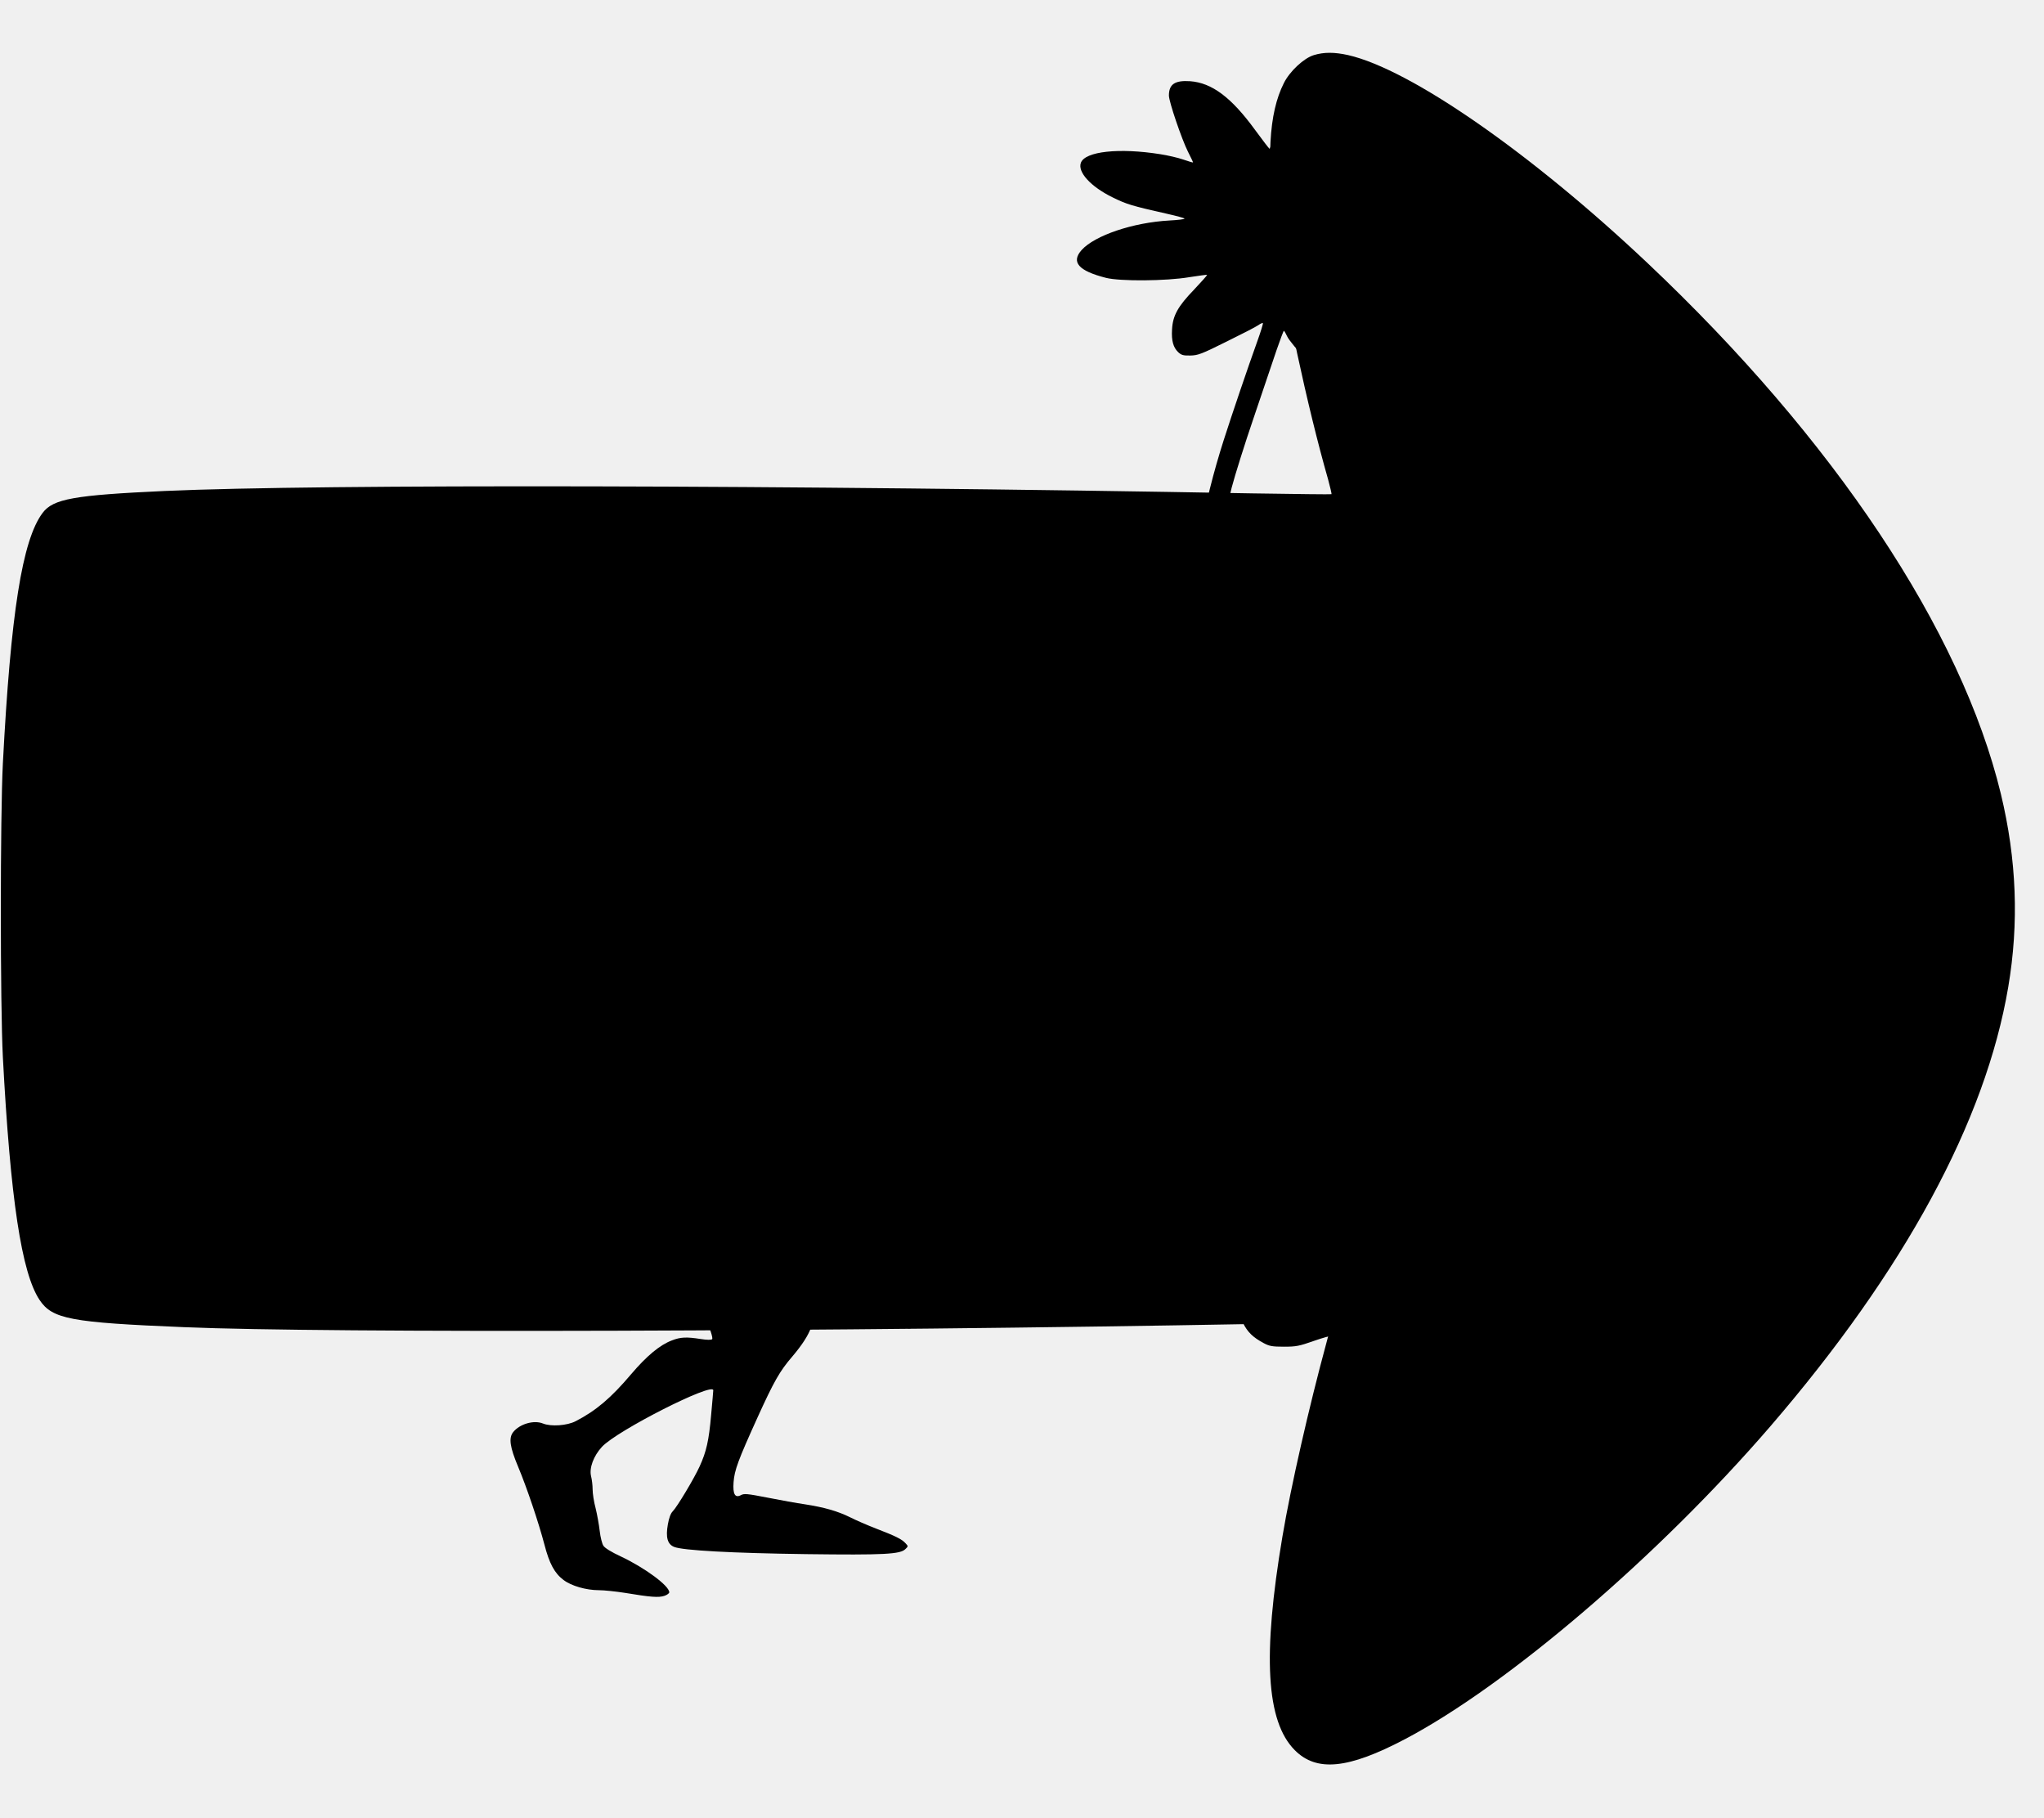
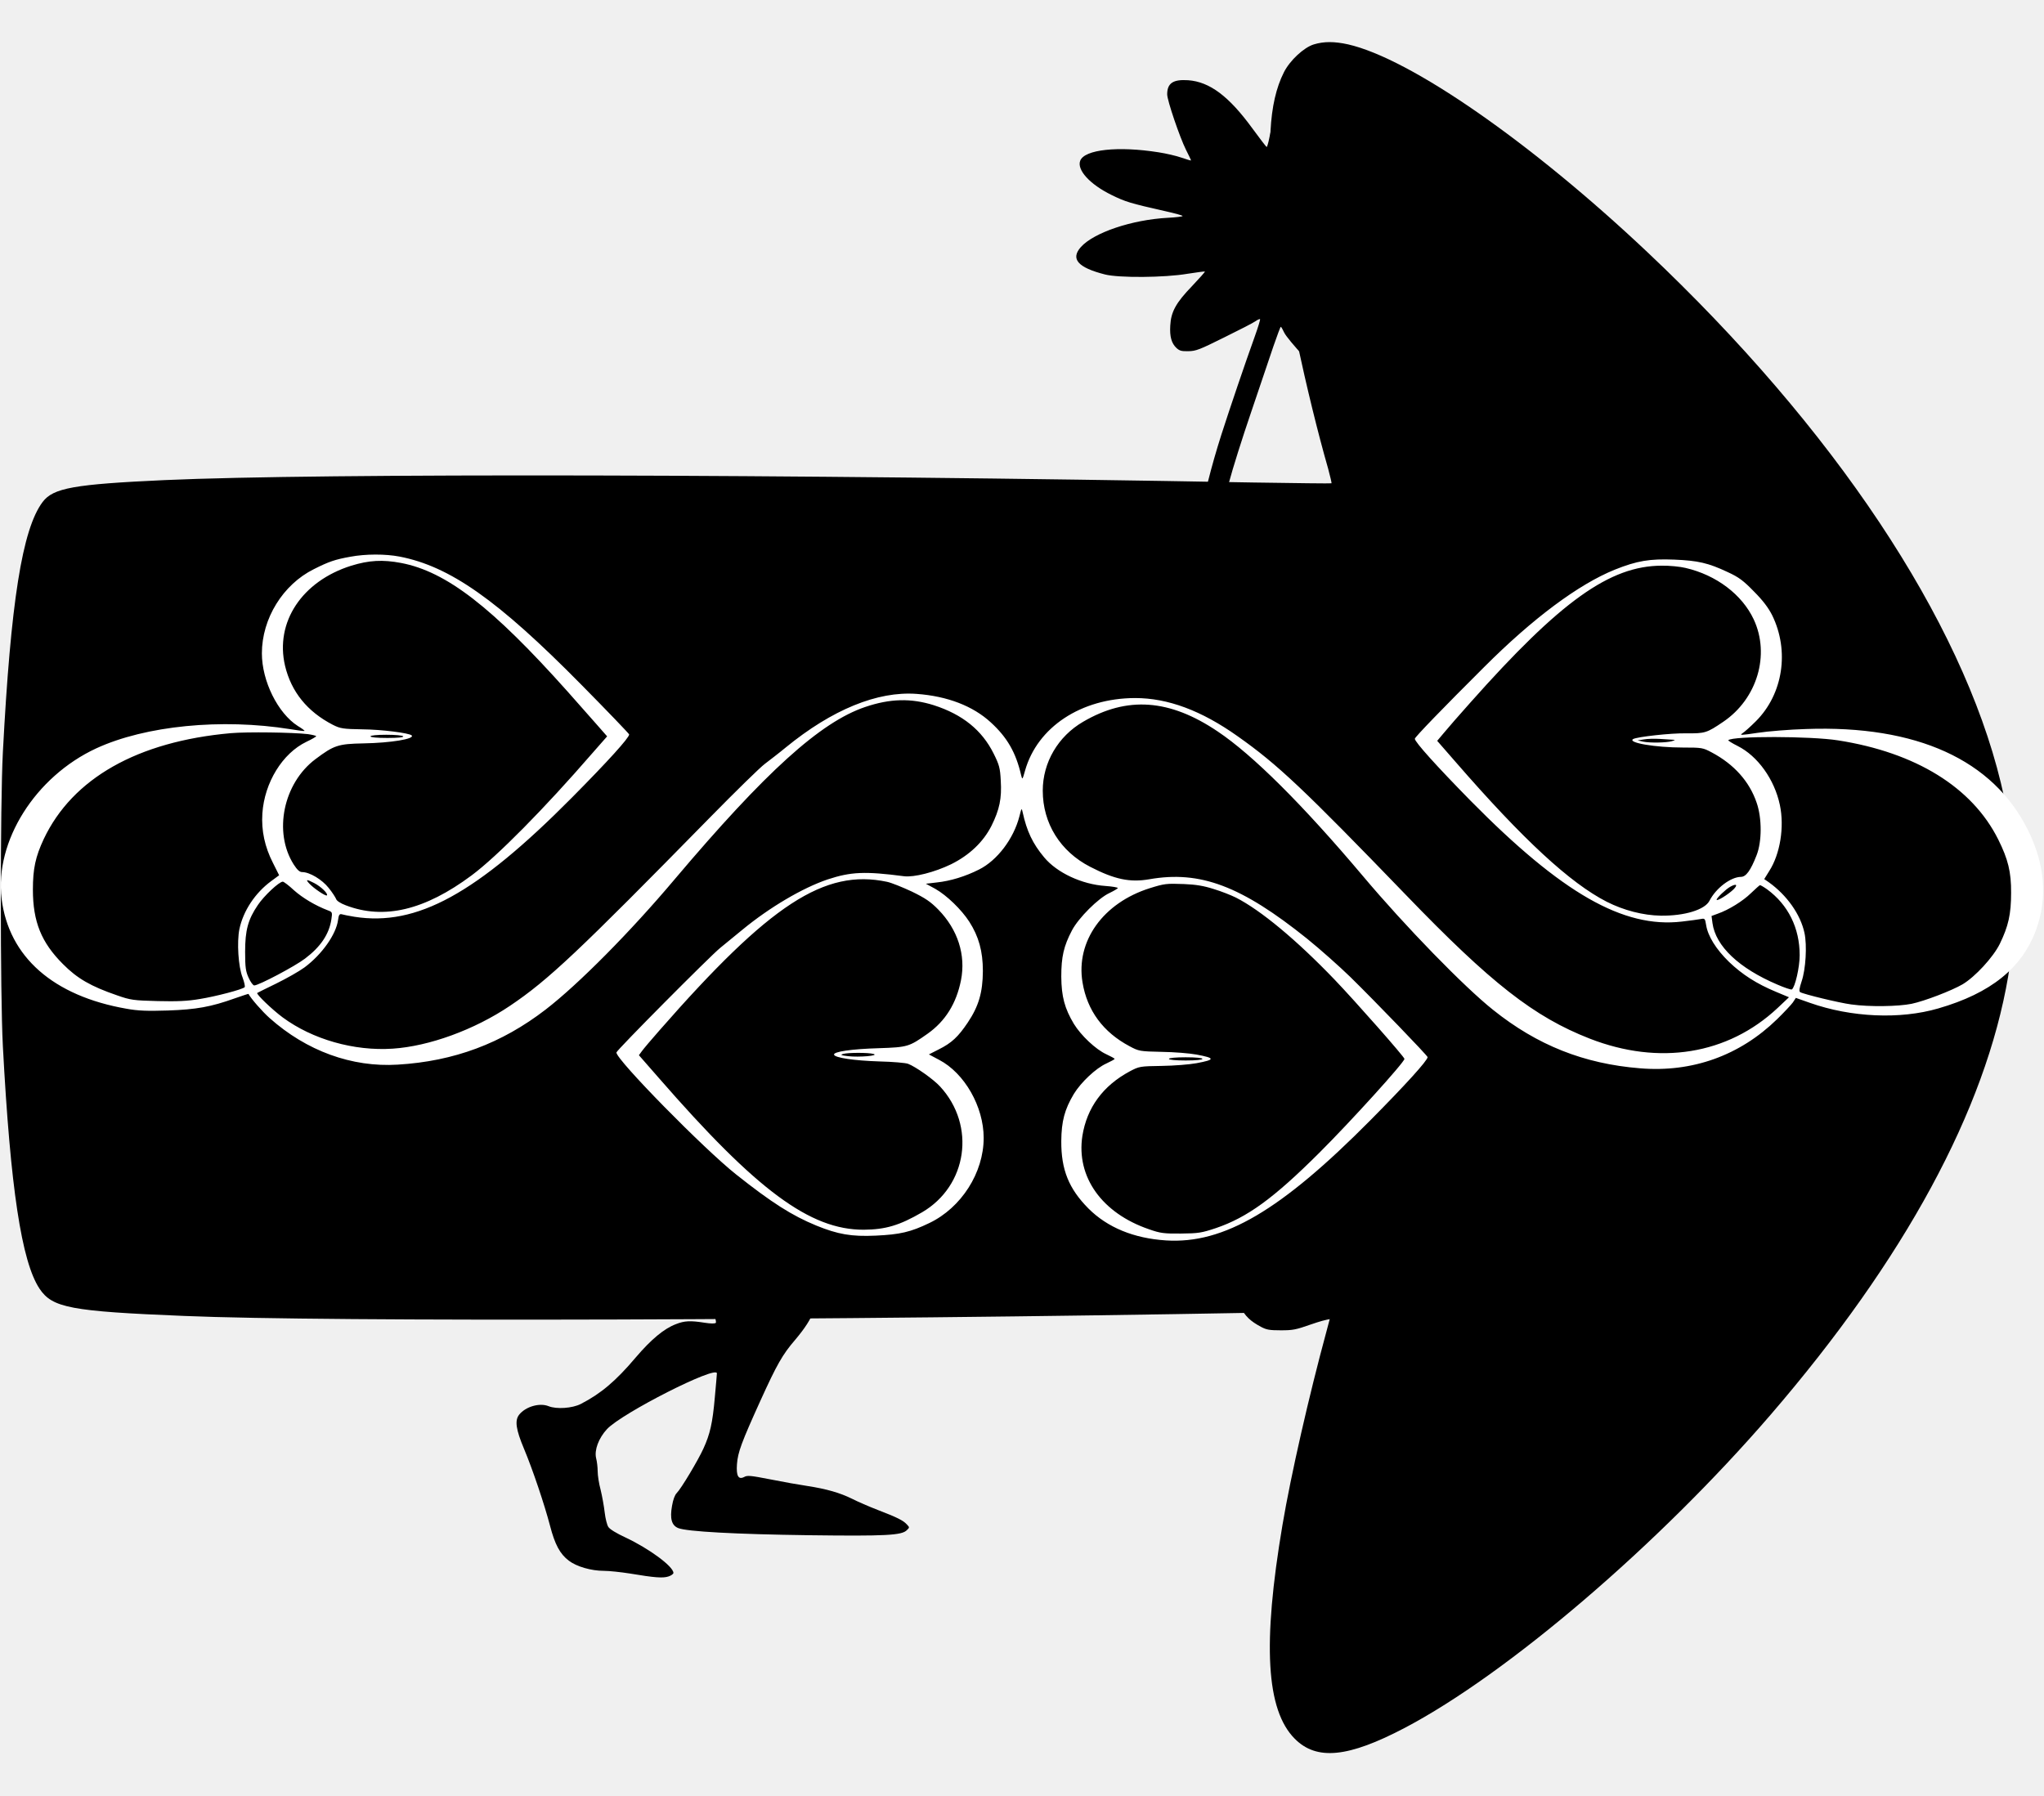
<svg xmlns="http://www.w3.org/2000/svg">
  <style>:root svg:not(:target){display:none}</style>
  <svg viewBox="0 0 1280 1072" id="arrow-right">
    <path d="M822.8 1.6c-6.3 1.9-15.1 10.1-18.8 17.5-9.6 19-11.1 47.5-5 95.8 4.9 38 19.7 107.1 32.7 152.4 1.3 4.9 2.3 9 2.1 9.2-.1.2-22.4-.1-49.3-.5-291.5-5.3-583.9-5.9-681.5-1.5-56.6 2.6-69.7 4.9-76.3 13.7-12.8 17-20 62.9-24.9 156.8-1.7 32.7-1.7 151.5 0 184 4.7 88.7 11.7 135.1 23 152 8 11.9 19.3 14.1 90.6 17 89.2 3.8 409.6 2.8 670.1-2 26.4-.4 48.1-.7 48.2-.6.2.2-1.3 5.9-3.2 12.9-10.6 39-22.1 89.2-27.4 120.7-12.6 74.6-10.2 115.8 7.7 133.8 13.7 13.8 33.5 11.8 68.9-6.8 64.3-33.8 158.9-114.7 229-196 84-97.5 134.7-191 148.9-274.9 6.8-40.1 5.3-79.8-4.6-120.9-24.7-102.4-104.5-222.2-221.5-332.6-72.9-68.8-148.3-121.1-187.3-130-8.6-1.9-15.1-1.9-21.4 0z" />
  </svg>
  <svg viewBox="0 0 1155 1280" id="footer-decor">
    <path d="M780.8 52.5c-6.6 2.1-13 8.9-17.8 18.8-4.7 9.8-7.5 18.2-9.2 27.1-.7 3.6-1.6 6.5-1.9 6.4-.4-.2-5-6.2-10.2-13.3-16.7-22.9-30.4-33.2-45.8-34.3-10.7-.7-14.9 2.1-14.9 10.1 0 4.3 9 30.7 13.4 39.5 2 3.9 3.6 7.3 3.6 7.6 0 .2-3.1-.7-6.8-2-3.7-1.3-11.1-3-16.3-3.8-28.9-4.6-52.9-2-55.9 6-2.5 6.5 6.8 16.8 22.3 24.4 10 4.9 13.2 5.9 38.5 11.6 6.7 1.5 12.2 3 12.2 3.4 0 .4-4.8 1-10.7 1.3-25.5 1.4-52.5 10.5-61.8 20.8-7.6 8.5-2.2 14.7 17.2 19.6 9.9 2.5 42.3 2.3 58.8-.5 6.6-1 12.2-1.8 12.4-1.6.2.2-3.9 4.8-9.1 10.3-11.5 11.9-15.1 18.4-15.6 28.2-.5 7.9.9 12.7 4.4 16 2.2 2 3.5 2.4 8.5 2.3 5.4-.1 7.8-1 25.5-9.8 10.8-5.3 20.9-10.5 22.4-11.6 1.5-1.1 3-1.7 3.2-1.4.3.2-1.5 6-3.9 12.7-6.8 18.9-17.5 50.4-23.7 69.7-7.3 23-12.2 42.4-19.2 76.5-3.1 15.4-5.9 29-6.1 30.1-.4 1.9-.9 2-3.8 1.4-4.2-.9-7.6.6-9.4 4.4-.7 1.5-2.2 3.7-3.2 4.7s-1.9 2.7-1.9 3.6c0 .9-.5 3.1-1.2 4.9-1.6 4.6.3 10.5 5.2 15.8l3.9 4.3-3 9.4c-1.6 5.2-6.9 19.9-11.7 32.8l-8.7 23.3-5.2-.5c-4.5-.5-5.5-.3-6.3 1.4-.8 1.4-.6 2.7.5 4.9 1.5 2.8 1.4 3-.4 3-3.2 0-5.1 1.1-5.1 3 0 3.5 1.2 5 5.1 6 5.6 1.5 4.8 3-1.5 3-6.7 0-8.9 1.9-6 5.1 1 1.2 3.2 2.8 4.7 3.6 2.1 1 2.7 1.9 2.2 3.1-.4.9-5.8 16.5-12 34.7-21.2 62.1-23.9 68.3-57.5 135.5-37.5 75-49.9 102.3-78.5 174.1-13.7 34.5-13.8 35-4.2 37.3 2.2.5 3.2.2 4.8-1.6 1.1-1.3 7.8-16.8 14.9-34.5 26.8-66.9 40.5-97.2 78.4-173.3 32.9-66 35.8-72.9 55.6-131.5 6.5-19.3 12.1-35.8 12.5-36.8.9-2.2 2.1-2.2 5.5.3 1.6 1.1 6.1 3.4 10.1 5.1 6.6 2.8 8.3 3.1 17.1 3 5.4 0 9.8.3 9.8.7 0 .5 1.9 1.3 4.3 1.9 2.3.6 6.7 1.8 9.7 2.7 3 .9 7.1 1.9 9 2.2 3.2.5 21.2 7.7 23.5 9.4.6.4 2.8 1.1 5 1.5 2.2.5 4.7 1 5.5 1.2.8.1 6.5 1 12.5 1.9 6.1.9 11.1 1.7 11.2 1.9.2.1-.3 2.4-1 5.1-.9 3.5-3.1 7.1-7.6 12.4-7.1 8.5-14.4 21.4-19.2 33.9-1.8 4.7-3.8 8.9-4.4 9.3-.5.4-1.1 5-1.2 10.5l-.1 9.8-7.4 15c-9.4 19.2-11.9 28-12.6 45-.3 8.8-1 13.7-1.9 15.2-.8 1.2-1.5 4.6-1.5 7.5.1 10.3 2.1 32.4 3.8 39.8 2.4 11 2.2 27.2-.4 40-3.3 15.9-4.2 27.1-4.2 54.5 0 28.7.8 35.5 5.2 44.3 3.3 6.6 7.1 10.2 14.8 14.3 3.8 2 5.9 2.4 14 2.4 8.6 0 10.7-.4 21.5-4.2 12.5-4.3 16.2-4.8 32.3-4.5 10.6.2 11 .5 17.1 10.6 5.6 9.3 8.1 17.8 9.6 32.3.8 7.3 1.9 16.1 2.5 19.5.6 3.5 1.2 18.7 1.3 33.9.2 25.7.3 27.8 2.1 29.8 1.1 1.2 2.8 2.1 3.8 2.1 1.4 0 1.8.5 1.4 1.8-.4 1-.2 4.7.4 8.3 2.9 19.2 3.4 28.6 2.1 41.5-.7 7.1-1.5 13.6-1.7 14.5-.2.8-2.1 2.5-4.2 3.7-6.8 3.8-14.1 16.2-14.2 24 0 3.2.6 4.9 2.5 6.7 3.4 3.5 9.6 3.3 22.5-.9 5.8-1.8 13.1-4.1 16.3-5 12-3.6 18.1-12.9 19.7-30.4.6-5.9 1.5-13 2-15.7.6-2.8 1.4-11.8 1.9-20.1.6-8.8 1.8-18.3 3-23 3.7-14.4 5.3-25.8 4.1-29-1.6-4.2-4.9-7.4-9.6-9.4-4.1-1.8-4.2-1.8-4.7-8.2-2-24.6-3-35.1-4.9-48.3-1.1-8.3-2.3-16.6-2.6-18.5l-.4-3.5 2.7 2.5c1.5 1.4 7.4 8.1 13 15 18.7 22.7 22.6 25.3 38.5 25.3 5.5 0 12.4-.7 16.5-1.7 3.9-1 12.6-2.4 19.5-3.2 6.9-.8 14.2-2 16.2-2.6 4.2-1.2 7.3-4.1 6.3-5.8-1.4-2.3-12.6-7-26.5-11-8-2.3-16.8-4.9-19.6-5.7-5-1.5-5.3-1.7-7.8-7.7-1.4-3.3-3.9-10-5.6-14.7-3.2-8.8-7-15.5-17.5-30.4-3.3-4.7-8.2-11.8-11-15.7-11.1-16-25.4-18.3-33.3-5.3-1.5 2.4-3.1 4.5-3.5 4.5-.5 0-2.4.7-4.3 1.6-1.9.9-3.6 1.5-3.8 1.3-.3-.2.5-5.1 1.6-10.9 1.7-8.9 2-14.1 1.9-34.7l-.2-24.2 3.5-9.4c5.9-15.5 6.8-21.1 6.8-41.7.1-23.4 0-24.8-1.5-25.7-.7-.4-2-2-3-3.5-.9-1.5-2.7-3-4-3.4-1.7-.4-4-4.3-10.1-17-8.1-17-9.4-21.6-8.2-29.8.7-4.3.9-4.6 3.2-4 5.1 1.3 7.3-3.2 11.5-23.6 3.9-19.2 6.3-25.8 18.1-49.7l10-20.1.5-9.6c.3-5.3 1-9.6 1.4-9.6.5 0 .9.4.9.9s.5 4.4 1.1 8.6c1 7.6 1 8-2.7 19.5-.3.8.7-.6 2.1-3.2 2.8-5.2 5.6-14.8 5.4-18.8l-.1-2.5-.7 2.5c-.7 2.3-.8 2.2-1.2-1.2-.3-2-.2-8.6.2-14.5s1.1-18.7 1.5-28.4c.7-16.5.8-17.6 2.8-18.5 1.8-.8 3.7-3.2 7.2-9 1.1-1.8 1.7-1.6 11.5 3.3 12.3 6.2 19.8 8.4 29.6 8.4 15.6.2 17.6-2.8 6.2-8.8-20.1-10.7-38.6-24.2-37.4-27.2 3.4-8.3 10-30.5 12.1-40.8 2.3-11.2 2.5-14.4 2.1-25.8-.8-18.9-4.3-28-16.7-42.2l-6.7-7.8-.6-12.6c-.4-6.9-1.8-21.3-3.3-31.9-4.1-31-4.8-31.3-13-4.7-1.5 5.1-4.4 11.4-6.8 15l-4.1 6.2-.7-9.5c-.8-9.8-.6-14.5 1.4-28.7 1.1-8.5.5-11.3-2.7-11.3-4.8 0-13.3 14-18 29.5-5.8 19.5-11 23.6-34.3 27.6-6.2 1.1-14.1 3-17.5 4.3-3.4 1.3-7.8 2.9-9.7 3.6-1.9.7-4.2 1.7-5 2.1-3.4 2-14.3 6.9-15.2 6.9-.6 0-2.3 1-3.8 2.2-1.6 1.3-5.7 3.9-9.1 5.8-8 4.5-22 17.6-24.3 22.9-1.8 3.9-1.8 4.1.3 7.6l2.1 3.6-6.1 10.6c-8.3 14.4-15.2 29-18.7 39.6l-2.8 8.7-3.7-7c-2-3.9-3.7-7.6-3.7-8.3 0-.7-1.3-4.4-2.9-8.2-1.6-3.9-3.2-8.6-3.5-10.6-.6-3.1-.3-3.9 1.9-5.3 2-1.3 2.3-2.2 1.8-4.6-.4-2.3-.2-3 1-3 2.1 0 3.1-1.8 1.9-3.3-.6-.7-1.2-2.3-1.4-3.7-.2-1.7-1-2.6-2.5-2.8-1.3-.2-2.3-.6-2.3-1 0-2.9 12.9-64 16.2-76.7 2.3-8.8 9.3-31.1 15.6-49.5 6.2-18.4 13.4-39.7 16-47.3 2.6-7.5 4.9-13.7 5.2-13.7.3 0 1.4 1.9 2.4 4.1 2.5 5.2 24.4 28.9 30.4 32.9 8.8 5.8 16.2 5 23-2.4 9.6-10.4 9.8-16.5.8-38.1-3.6-8.9-6.6-16.4-6.6-16.8 0-1 20.4 6.5 42.5 15.7 33.8 14.1 43.8 16.4 49.2 11 2.3-2.3 2.5-3.1 2-8-.8-7.5-5.9-16.5-14.2-24.9-7-7.1-19.6-15.8-24.8-17-5.7-1.5-3.5-2.5 5.3-2.5 12.5 0 36.5-1.8 47.9-3.6 14.8-2.3 22.1-6.5 20.7-11.8-.9-3.8-6.4-8.7-14.2-12.8-14.7-7.7-31.5-11-55.6-11.2-9.3-.1-16.8-.2-16.8-.3 0-.1 4.2-2.4 9.4-5.2 21.4-11.5 37.8-25.1 40.6-33.6 1.7-5.1-.1-9-5.4-11.8-3.3-1.7-6.2-2.2-15.6-2.5-9.8-.3-13 0-21.2 2.2-16.3 4.2-34 12.5-49.6 23.2-3.5 2.4-6.5 4.4-6.7 4.4-.2 0 .5-2.8 1.6-6.3 8.8-28.7 4.7-53.8-10.2-62.9-5.6-3.4-10.2-4.1-16.1-2.3zm-35.7 381.9c-10.4 19.3-18 44.4-16.6 54.6l.6 4.5-2.1-3.8c-1.8-3.4-1.9-4.4-1-10.2 1.3-8.4 5.3-20.8 9.6-30.3 4.3-9.4 13.4-25.5 14.1-24.8.3.3-1.8 4.8-4.6 10zm-3.7 19.3c-.4 2.6-1.9 7.8-3.5 11.5-1.5 3.7-3.3 10.1-4 14.3-1.2 6.7-1.1 8.1.5 12.8 1.1 3.4 1.6 7.4 1.4 11.7l-.3 6.5-2.2-3.5c-1.9-2.9-2.3-4.9-2.3-12.1 0-4.8.7-12.5 1.5-17.2 2.8-16.3 11.1-38.5 8.9-24zm-44.4 16.3c0 1.1.4 2.8.9 3.8.4.9 2 6.6 3.5 12.7 2.6 10.8 3.3 12.6 11.4 27.5 4.5 8.3 6.7 11 11.2 13.6 2.1 1.3 3.1 2.8 3.5 5.4.7 3.9 2.9 12.5 4 15.2.5 1.3.2 1.8-1 1.8-2.4 0-12.8-3.1-14.2-4.2-.7-.5-1.6-.7-2.1-.4-1.6 1-3.2-1.9-4.3-8-1.3-7-3.2-10.9-6-12.4-3.7-2.1-12.9-4-18.7-4-3.1 0-6.2-.4-6.9-.8-.9-.6.2-4.5 4.1-14.7 2.9-7.7 7.1-19.3 9.2-25.8 3.6-11 5.4-14.2 5.4-9.7zm46.7 39.2c-.3.8-.6.5-.6-.6-.1-1.1.2-1.7.5-1.3.3.3.4 1.2.1 1.9zm4.3 6.1c0 1.8-.2 1.9-1 .7-1.3-2-1.3-4.3 0-3.5.6.3 1 1.6 1 2.8zm138.3 15.8c.7 6 .6 8.4-.9 12.7-1 2.9-2.1 5.5-2.5 5.7-1.2.8-2-12.8-.9-16.5.5-1.9 1-5 1-6.8 0-2.3.4-3.2 1.3-3 .7.3 1.5 3.5 2 7.9zm2.8-4.8c-.1.4-.1 2.6-.1 4.9 0 5.3-.5 4.7-1.4-1.5-.4-3.3-.2-4.7.5-4.5.6.2 1 .7 1 1.1zm-157.2 9.4c.6 2.1 1.1 4.7 1.1 5.8-.1 1.8-.2 1.7-1.4-.5-.8-1.4-1.7-4-2.1-5.8-1-4.6 1.2-4.1 2.4.5zm9 8.4c.7 3.4 1.5 6.7 1.8 7.5.7 1.9-4.1 1.9-6-.1-1.5-1.4-3.2-8.3-2.3-9.2.2-.3 1.1.8 2 2.4 2 3.8 2.1.5.1-4.4-2.1-4.9-1.9-5.6.9-3.8 1.7 1.2 2.7 3.2 3.5 7.6zm150.1-2.4c-.1 2.6-1.4 5.3-2 4.3-.9-1.5-.1-5 1.1-5 .5 0 .9.3.9.7zm-90.7 4c1.9.6 2.2 1.9.7 2.8-1.1.7-5.9-2.5-6-3.9 0-.4.8-.5 1.8-.1.9.4 2.5 1 3.5 1.2zm85.8 12.2c-2.1 13.5-2.1 13.5-3.8 11.8-1.3-1.3-1.4-2.5-.4-8.2 1.5-8.2 4.4-15.9 4.9-13.1.2 1.1-.1 5.4-.7 9.5zm-133.4-6.4c1.3 4.1-.2 4.9-1.7.9-1.2-3.1-1.3-4.4-.2-4.4.5 0 1.3 1.6 1.9 3.5zm-3.2 2.3c-.3.3-1.1 0-1.8-.7-.9-1-.8-1.1.6-.5 1 .3 1.5.9 1.2 1.2zm9.5.7c2.3 2.5 2.3 2.5.2 2.5-1.8 0-4.2-2.5-4.2-4.4 0-1.3 1.8-.4 4 1.9zm132.8 2.2c-.3 2.7-.1 10.4.4 17.2.5 6.8.6 12.6.4 12.8-.2.3-1.4-1.7-2.6-4.4-2-4.3-2.1-5.9-1.6-15.3.7-11.6 1.3-15 2.8-15 .6 0 .8 2 .6 4.7zm-90.3 312c.6 4.8 3.9 18.7 5.1 21.7.5 1.3-.5 1.6-7.1 1.5-6.7-.1-7.6-.3-7-1.7 2.8-6.8 5.6-16.5 6.2-20.9.3-2.9.9-5.3 1.3-5.3s1.1 2.1 1.5 4.7z" />
    <path d="M278.5 414.5c-1.6.9-3.7 2.2-4.5 2.9-.8.8-3.3 1.9-5.5 2.6-2.2.7-6.2 2.1-9 3.2-2.7 1.1-8.3 3.3-12.4 4.9-8.6 3.3-17.3 8.8-19.7 12.5-1.6 2.3-5.7 5.5-18.3 14-2.5 1.7-6.6 5.7-9.1 8.8-2.5 3.1-6.6 8.1-9.1 11.1-3.7 4.4-4.8 6.5-5.3 10.6-.4 3.1-.3 5.6.4 6.4.7.9.6 2.1-.5 4.1-1.7 3.4-1.9 5.4-.5 5.4 1.5 0 1.2 2.1-.5 3.4-.8.6-1.8 2.6-2.1 4.4-.6 2.8-.4 3.4 1.5 3.9 2.2.6 2.8 2.7 1.1 3.8-1.5 1-1.2 7.1.5 8.5.8.7 1.5 2.5 1.5 4s.9 3.5 1.9 4.4c1.1 1 2.2 2.9 2.6 4.4.3 1.4 2 4.1 3.6 5.9 1.6 1.9 2.9 3.7 2.9 4.2 0 .4 1.1 1.3 2.4 1.9 1.3.6 3.2 2.4 4.2 4.1 1 1.7 3.2 3.7 4.9 4.5 1.7.8 4 2.5 5.1 3.7 2.5 2.8 14.7 8.4 20.3 9.3 9.4 1.5 17.2 6.9 21.1 14.7 1.7 3.2 3.2 5.9 3.4 5.9.2 0-.3-2.1-1.1-4.8-2.1-6.7-2.1-7.7.1-7.7 1.6 0 2 .8 2.3 5 .7 8.2.4 14.8-.7 15.5-1.1.7-1.3 6.4-.4 14.1.4 3.6.1 8.6-.9 13.5-3 15.3-3.7 22-2.8 27 .7 3.7.5 6.5-1.1 12.8-1.9 7.3-2 9-.9 16.7 2 15.1 2.1 14.2-8 45.6-3.9 12.2-4.9 16.7-4.9 22.2 0 3.8-.5 11.4-1 17-.8 7.3-.7 14.1.1 24.8.7 8.1 1.3 17 1.4 19.8.3 6.2 1.3 14.7 2.6 20.3.8 3.6.5 5.1-1.5 10-3.2 7.6-5.8 25.9-4.8 33.3.5 3.1 2 7.5 3.5 10 8.6 14 11.7 18.4 16.2 23.2 2.8 2.9 5.8 6.3 6.8 7.6 2.1 2.6 4.1 2.3 4.5-.5.2-1.3-2.1-5-6.2-10-3.8-4.6-6.6-8.9-6.6-10.2 0-1.3-.5-3.2-1.1-4.3-.6-1.1-.9-2.5-.6-3.2.2-.6 1.8 1.5 3.7 4.8 4.5 7.9 8.5 11.4 13.1 11.5 4.7 0 7.2-2.6 4.4-4.6-1-.8-2.8-1.4-4-1.4-1.2 0-3.1-1-4.2-2.3-2.8-2.9-5.7-13.1-4.9-17.1.3-1.7 1.2-6 1.8-9.5.7-3.5 1.9-6.6 2.6-6.9 1.3-.4 8.9 7.3 9.6 9.8.2.8.7 2.7 1 4.2.7 3.2 4.2 4.6 6.3 2.6 1.2-1.3.9-2.7-2.4-10.9-4.6-11.4-9.8-20.6-12.3-21.9-1.1-.6-3.2-2.6-4.7-4.6-3.2-4.2-3.3-6.1-3.3-41.9 0-16.8-.5-25.2-2-35.5-1.1-7.4-2-15-2-16.8 0-3.5 5.8-19.2 7.1-19.2 1.8 0 2.2 14.8.7 26.9l.2 6.6.2 6 1.3-7.5c1.4-8.7 4.1-19.9 4.9-20.8.7-.6 1 5.1.6 12.2-.1 3.3.1 4.6.9 4.2.6-.4 1.1-1.5 1.1-2.4.1-1.2.6-.8 1.6 1 .8 1.6 1.7 2.8 1.9 2.8.2 0 .1-2.2-.2-4.9-.6-5 .4-9.2 4-17.1 1.7-3.8 2.1-6.6 2.1-18 .1-7.4-.3-16.8-.8-20.8-1.1-9.9.9-9.5 2.2.5.6 4.3 1.4 15.4 1.8 24.6.3 9.3 1 18.1 1.4 19.5 1.2 4.2.3-41.7-.9-47.7-1.3-6.2-1.4-12.1-.3-12.1.4 0 1.8 3 3 6.7 1.3 3.8 7.7 17.7 14.3 31.1 11.4 23.3 14.1 30 20.8 51.5 5 16 4.3 20.2-7.5 43.4-8.2 16.2-10.4 22.9-10.4 31.3 0 3-.1 6.6-.3 7.9-.2 2.3.5 2.6 14.3 6.2 8 2.1 15.9 3.8 17.6 3.9 2.1 0 3.4.6 3.9 1.7 1.4 3.4 2.1 30.2.8 31.9-.6.9-.9 3.1-.6 5.2.7 4.7 3.9 12.2 5.1 12.2 2.2 0 12.9 25.7 11.4 27.2-.6.6-3.6.6-8-.1-10.1-1.6-14.3-1.4-20.4 1-8.5 3.2-17.7 10.9-28.7 23.8-14.2 16.8-24.9 25.8-39.1 33.1-6 3.1-17.3 3.9-23 1.6-6.4-2.6-16.4.3-21 6.1-3.2 4.1-2.3 10.5 3.5 24.3 6.2 14.8 14.6 39.8 18.5 54.7 3.5 13.5 7.1 20.3 13.5 25.1 5.5 4.2 16 7.2 24.9 7.2 3.8 0 12.1.9 18.5 1.9 17.9 3 23.6 3.4 27.6 2.1 1.9-.6 3.5-1.8 3.5-2.5 0-4.6-17.2-17.3-34.2-25.3-6.5-3-11.2-5.9-12.2-7.5-.9-1.3-2.1-6-2.6-10.4s-1.8-11.6-2.9-16.1c-1.2-4.4-2.1-10.3-2.1-13.2 0-2.8-.5-7-1.1-9.3-1.4-5.8 1.8-14.3 7.7-20.7 10.7-11.5 78.4-45.8 78.4-39.8 0 .7-.7 8.5-1.5 17.3-1.6 18.3-3.4 26-8.1 36.3-3.8 8.4-15.9 28.6-19 31.7-1.4 1.4-2.6 4.6-3.4 9.2-1.6 9-.3 13.9 4.4 15.8 6 2.5 40.9 4.4 93.1 5.1 55 .7 66.3.1 69.9-3.6 2-1.9 2-2 0-4.1-2.5-2.8-6.9-5-20.7-10.3-6.2-2.4-14.5-6-18.4-8-8.5-4.2-18.1-7-31.8-9.1-5.5-.8-17.3-2.9-26.3-4.7-14.4-2.8-16.5-3-18.8-1.7-4.1 2.1-5.7-.8-5.1-9.1.6-8.5 3.2-15.5 16.8-45.5 11.6-25.5 15.7-32.8 24.6-43.1 7.1-8.4 11.2-14.8 13.4-20.9 2.5-7.1 6.9-24.2 6.9-26.9.1-1.1.9-3.9 2-6.1 2-4.1 2.8-15.9 1.1-16.9-.4-.3-1.1-4.6-1.5-9.7-.4-5-.9-10.4-1.3-12l-.5-2.9h6.5c6.9 0 10.4-1.8 9.3-4.7-.4-.9.6-1.9 3-2.9 1.9-.8 3.7-2.1 4-2.8.5-1.3-1.4-10.8-4.1-20.6-1.1-4.1-1.6-11.8-1.8-29.5-.3-21-.6-25-2.5-32-2.6-9.3-8.5-21.9-13.5-28.9-3.9-5.4-19.7-23.4-29.9-34.1-6.6-7-6.8-7.2-10.2-19-2.6-9.3-3.3-13.2-2.9-17.1.5-4.8.3-5.4-2.9-9-3.9-4.4-10.8-21.8-8-20.1.4.3 6.8 1 14.2 1.7 7.4.6 19.3 2.3 26.4 3.6 10.5 2.1 13.7 2.3 17.5 1.5 10.6-2.4 38.7-12.3 48-17 5.6-2.8 10.8-5.1 11.6-5.1 1.8 0 16.7-7.1 17.7-8.5.5-.6 1.9-.5 4 .4 8.3 3.4 10.3 3.5 22 1.8 6.2-.9 12.4-2 13.8-2.3 1.9-.4 3.7.4 7.3 3.2 2.6 2 4.7 4.4 4.7 5.3 0 1 .5 2.2 1.1 2.8.8.8.8 1.7 0 3.1-2.5 4.6.5 7.8 4.1 4.5 3.4-3 3.9-4.8 2.4-8.9-1.2-3.7-1.2-4 1.6-6.7 3.5-3.5 3.5-4.8.1-11.3-2.5-4.8-3.1-5.3-9.2-7.4-3.7-1.3-7-2.6-7.4-3-.5-.4 1.2-1.6 3.7-2.5 3.7-1.4 6.4-1.7 13.1-1.2 11.5.8 15.7.1 15.3-2.7-.3-1.9-1.2-2.2-9.7-3-6.5-.6-12.2-.5-18.5.4-5 .7-13.4 1.5-18.5 1.7-8.1.4-10 .2-13-1.5-4.9-2.7-13.4-1.7-16.5 1.9-2.6 3-7.1 5.9-9 5.9-1.8 0-17.8 7.9-18.6 9.1-.3.5-4.8 2.2-10 3.8-14.8 4.5-28.8 9.9-36.8 14.2-8.1 4.3-10.8 4.7-17.3 2.3-2.4-.8-10.9-3.1-18.9-5-8-2-19.6-5.3-25.9-7.5-6.2-2.1-12.1-3.9-13-3.9-1.2 0-2.3-2.2-4.1-7.8-3.4-10.5-3.3-10.2-1.6-10.2.9 0 1.6-.3 1.6-.8 0-.4.3-4.6.6-9.4.4-6.7.1-9.4-1.1-11.7-1.4-2.8-1.4-3.5.4-8.7 1.9-5.8 6.2-10.3 11.6-12.4 1.4-.5 2.4-1.4 2-1.9-.3-.5 1.5-6.9 4-14.2 4.8-14 5.4-18.8 3-24.5-1.5-3.5-10-15.3-12.2-16.7-1.3-.8-15.6-27.7-15-28.3.2-.2 2.4 1.1 4.8 2.9 2.4 1.9 5.5 3.7 6.9 4.2 1.4.4 4 2.3 5.8 4.4 3.2 3.5 3.3 3.5 1.8.6-1.4-3-9.8-11.3-14.9-14.7-1.4-1-3.3-3.9-4.2-6.5-2.9-8.1-3.4-8.7-16-21.6-14-14.3-18.1-16.9-27.5-17.4-26-1.4-33.5-1.3-36.5.2zm77.1 35.7c1.3 2.6 2 4.8 1.5 4.8-1 0-9.1-11.2-9.1-12.5 0-1.9 5.5 3.6 7.6 7.7zm-3.9 135.8c-.2 16.4-.4 18.9-1.7 18.4-.8-.3-4.8-1.5-8.9-2.7-8-2.4-11.1-5.4-11.1-10.8 0-3.7 5.3-11.1 11.3-15.7 2.9-2.2 6.1-4.9 7.2-6 1.1-1.2 2.3-2.1 2.7-2.1.3-.1.6 8.5.5 18.9zm-66.5-6.9c9.2 2 12.1 4 17.7 13 2.9 4.5 5.1 8.9 4.9 9.7-.4 2.1-6.6 5.6-14.5 8.3-7.3 2.4-12.4 7.5-15.1 15.1-1.9 5.5-3.2 6.2-3.2 1.8 0-1.6-1-5-2.2-7.6-2.1-4.1-2.1-4.7-.7-5.7 1.8-1.4 2.5-9.2.9-10.2-1.3-.8-1.3-8.1.1-10.6 1-1.9 1.1-1.9 3.1.3l2 2.3-1.6-2.7c-1.3-2.2-1.4-3.2-.4-5.3 1.5-3.3 2.3-3.2 3.8.5.7 1.6 1.9 3.5 2.6 4.1 1.2 1 1.3.8.5-1.3-.5-1.4-1.9-4.3-3-6.4-2.3-4.2-2.7-6.4-1.1-6.4.5 0 3.3.5 6.2 1.1zm284.7 28c3.2 1.1 6.7 6.1 5.6 8-.4.5-2.1-.3-4.1-2.1-1.9-1.6-3.9-3-4.4-3-.5 0-1.4-.9-2-2-1.3-2.4 0-2.6 4.9-.9zm-211.9 31.5c1.5 3.7 1.2 4.2-1 1.5-2.2-2.6-2.6-4.1-1-4.1.6 0 1.5 1.2 2 2.6zm11.5 3.1c1.8 4.2 1.8 4.3.5 4.3-1.1 0-2.5-2.5-3.4-6.3-.9-3.9 1-2.6 2.9 2zm9.8-1.5c.3.7 1.3 3.1 2.2 5.3l1.6 4-2-2.5c-2.4-2.9-4.4-8-3.2-8 .5 0 1.1.6 1.4 1.2zm-15.2 8.3c.6 1.1-.1.6-1.5-1-1.4-1.7-2.6-3.5-2.6-4 .1-1.1 2.7 2 4.1 5zm9.9 12.7c0 1.4-1.8.9-2.4-.8-1.1-2.8-.6-3.9.9-2 .8 1.1 1.5 2.3 1.5 2.8zm-97.5 46c-.4 2.4-1.1 7.7-1.5 11.8-1 9-2.5 16.8-3.3 17.7-.4.3-.5-5-.3-11.8.2-10.2.7-13.2 2.5-17.2 1.2-2.6 2.5-4.7 2.8-4.7.3 0 .2 1.9-.2 4.2zm-.8 36c-.3.8-.6.5-.6-.6-.1-1.1.2-1.7.5-1.3.3.3.4 1.2.1 1.9z" />
    <path d="M282.3 749.5c0 2.2.2 3 .4 1.7.2-1.2.2-3 0-4-.3-.9-.5.1-.4 2.3z" />
  </svg>
+   <svg viewBox="0 0 1280 430" id="separatop">
+     <path d="M219.4 1.5c-9.5 1.7-13.4 3-22.9 7.8-19.3 9.6-32.5 30.9-32.5 52.7 0 17.4 10 37.5 22.5 45.5 2.5 1.5 4.4 2.9 4.2 3.1-.1.2-4.2-.3-8.9-1.1-43-6.9-90.7-2.2-121.5 12-38.2 17.7-63.7 58.2-59.3 94.2 4.5 36.4 32.3 60.9 78.3 68.9 7.1 1.3 13 1.5 25.7 1.1 17.9-.6 27.2-2.3 42-7.6 4.6-1.6 8.5-2.9 8.6-2.8 1.6 3 8.7 11.1 13.2 15.1 23.1 20.6 51.5 31 80.3 29.2 35.2-2.1 65.1-13.3 92.6-34.5 20.5-15.8 53.1-48.7 80.8-81.6 56.8-67.2 91.2-98.4 119.3-107.9 15.6-5.3 28.7-5.6 43-1.1 18 5.8 30.1 15.6 37.4 30.2 3.6 7.2 4.1 9.2 4.5 17 .7 11.2-.8 18.2-5.8 28.3-5.1 10.1-13.8 18.4-25.3 24.1-10.3 5-23.3 8.3-29.5 7.5-24.5-3.2-33.2-2.8-47.8 2-15.7 5.3-36.4 17.5-53.5 31.6-4.2 3.5-10.4 8.5-13.8 11.3-6.3 5.1-65 64.2-65 65.5 0 4.6 54.9 60.5 75 76.4 22.3 17.7 34.9 25.7 50.2 32 13.5 5.5 22 7 37.2 6.3 15.1-.7 21.8-2.2 33.6-7.9 20-9.6 34-31.5 34-53.3 0-19.6-12-40.6-27.9-48.9l-6.4-3.4 6.1-3.1c8.2-4.1 12.2-7.9 18.2-16.8 6.9-10.3 9.4-18.9 9.5-32.3 0-12.4-2.6-21.7-8.5-30.9-4.9-7.6-14.1-16.5-21.3-20.6l-5.9-3.2 6.8-.8c8.6-.9 18-3.8 26.5-8.1 11.4-5.7 21.7-19.3 25.3-33.4 1.3-5.2 1.4-5.3 2-2.5 2.6 11.9 6.3 19.7 13.5 28.3 8 9.6 23.5 16.9 38.4 17.9 4.2.3 7.7.9 7.7 1.3 0 .3-2.3 1.7-5.2 3.1-7 3.2-19.4 15.6-23.5 23.4-5.2 9.9-6.7 16.6-6.7 29 .1 12.5 2.1 19.9 7.9 29.6 4.5 7.3 13.7 16 20.3 19 2.8 1.3 5.2 2.6 5.2 2.9 0 .3-2.4 1.6-5.2 2.9-6.6 3-15.8 11.7-20.3 19-5.8 9.7-7.8 17.1-7.9 29.6-.1 17.9 4.7 29.8 17 42.2 11.9 11.9 28.4 18.7 48.6 20 36.2 2.3 71.9-18.7 128-75.3 21.8-22 35.8-37.4 35.8-39.5 0-.9-32.7-34.8-48.4-50.2-6.7-6.5-18.8-17.3-27.1-24-41.1-33-66.9-42.8-98.8-37.2-12.1 2.1-21.7.1-37-7.8-18.7-9.6-29.7-27.2-29.7-47.7 0-17.7 9.6-34 25.2-43.1 27.6-16.2 54.2-14.3 84.3 6 22 14.7 53.4 46 91 90.6 26.6 31.6 63.4 69.4 81.5 83.8 27.7 22.2 57 33.8 92.1 36.6 32.7 2.7 62.4-8 85.7-30.7 4.3-4.2 8.8-9 9.9-10.5l1.9-2.9 8.8 3.1c25.8 9.1 56.4 10.5 80.4 3.5 32.9-9.5 52.5-25.3 61.3-49.4 7.2-19.9 5.5-40.9-5.2-62.4-21.8-43.9-69.6-65.7-138.9-63.2-10.2.3-23.9 1.4-30.4 2.4-10.1 1.5-11.5 1.6-9.5.3 1.3-.8 5.1-4.2 8.5-7.6 17-17 21.1-44 10.2-66.3-2.3-4.6-5.8-9.3-11.4-14.9-6.6-6.8-9.5-9-16.5-12.2-12.1-5.7-18.6-7.2-33.5-7.8-15.3-.6-23.2.7-37.2 6.3-22.7 9.2-51.2 30.4-81.7 60.9-26.1 26-43.5 44-43.5 45 0 2 13.5 17 34.9 38.8 57.2 58 95.7 80 132.3 75.7 5.1-.6 10.5-1.3 11.9-1.6 2.4-.5 2.7-.3 3.3 3.7 1.1 7 6.2 15.2 14.4 23.2 8.3 7.9 17.1 13.6 29.6 18.8l7.9 3.3-7.2 6.8c-31.1 29.1-74 36.1-117.6 19.1-34.8-13.6-61.7-34.6-115-89.9-64.2-66.5-80.4-81.8-105.5-99.5-22.7-16.1-43.7-23.9-64.2-23.9-33.8.1-61.2 18.2-68.9 45.5-1.6 5.7-1.7 5.8-2.4 3-3.3-14.4-8.8-23.9-19.1-33.3-11.1-10.2-27.1-16.4-46.4-17.8-24.5-1.8-52.9 9.8-82 33.6-4.1 3.4-10 7.9-13 10.2-3 2.2-18.5 17.4-34.5 33.7-82.5 84.1-101.1 101.7-125.2 117.9-22.3 15-50.6 25.3-73.4 26.8-24.2 1.6-50.2-5.8-68.9-19.6-6.6-4.9-16.8-14.7-15.9-15.3.2-.2 5.6-2.8 11.9-5.9 6.3-3.1 14.3-7.6 17.7-10.1 10.9-8.1 19.8-20.7 21-29.7.4-3.1.9-3.9 2.2-3.6.9.3 4.5 1 8.1 1.6 39 6.1 76.3-14.3 136.1-74.6 22.5-22.7 35.9-37.5 35.9-39.6 0-.4-13.6-14.6-30.2-31.4-52.2-52.9-82.1-73.9-113.6-80-8.9-1.7-21.2-1.7-30.8.1zm31.8 3.9c28.3 5.4 57 27.6 104.3 80.6 6.6 7.4 14.9 16.8 18.3 20.7l6.4 7.3-9.4 10.7c-29.9 34.5-59.5 64.5-75.5 76.4-29.3 21.8-54.9 27.9-78.8 18.7-3.2-1.2-5.7-2.8-6-3.9-.4-1-2.4-4.2-4.7-7-4.1-5.2-11.9-9.9-16.6-9.9-1.6 0-3.1-1.4-5.3-4.8-12.8-20.2-6.5-50.8 13.6-65.9 11.6-8.7 14.2-9.6 30-9.9 17.2-.3 32.4-2.8 30.3-5-1.6-1.5-18.8-3.7-30.8-3.8-12.3-.2-13.9-.5-18.5-2.8-16.1-8.3-26.1-20.7-30-37-6.4-27.3 10.6-53 41.5-62.7 11.1-3.4 19.6-3.9 31.2-1.7zm804.3 3.1c19.4 4.5 35.4 16.7 42.7 32.2 10.4 22.2 2.2 49.8-19.1 64.2-10.3 7-11.4 7.3-23.1 7.2-9.6-.2-31 2.2-33.3 3.6-3.7 2.3 14.1 5.3 31.2 5.3 11.9 0 12.5.1 18.1 3.1 13.9 7.4 23.6 18.2 28.1 31.6 3.3 9.6 3.3 24.2-.1 32.8-3.7 9.5-6.6 13.5-9.8 13.5-6.4.1-15.6 7-19.7 15-2.9 5.6-15.6 9.5-30.5 9.3-11.1-.2-23.1-3.3-33.8-8.7-22.9-11.7-52.3-38.8-94.6-87.5l-11.6-13.3 4.3-5.1c2.3-2.8 9.7-11.3 16.5-18.9 56.4-63.5 87.3-85.6 119.7-85.7 5-.1 11.7.6 15 1.4zm-862.7 104.1c2.8.4 5.2 1 5.2 1.3 0 .3-2.7 1.9-6.1 3.5-15 7.2-26.3 25.5-27.6 44.9-.7 10.7 1.5 20.9 6.6 30.9l3.9 7.8-4.9 3.6c-10.1 7.4-17.6 18.7-20 30.2-1.6 8.1-.7 23.4 2 30.2 1.1 3 1.7 5.7 1.3 6.1-1.3 1.4-18.1 5.8-28.1 7.4-7.5 1.3-14.2 1.6-26.3 1.3-15.1-.4-17-.6-25.5-3.6-16.3-5.6-24.9-10.5-33.9-19.6-13.5-13.5-18.8-26.5-18.8-46.6 0-13.1 1.6-20.6 6.8-31.7 18-38 58.7-61.1 117.1-66.3 10.3-.9 39-.5 48.3.6zm59.7 1.4c.4.6-3.2 1-9.9 1-6.4 0-10.6-.4-10.6-1s4-1 9.9-1c5.6 0 10.3.4 10.6 1zm898.5 2.5c48.7 7.6 84 29.4 100.3 62 6.2 12.4 8.2 20.5 8.1 33.5 0 13.4-1.7 20.9-7.1 32-4.1 8.3-15.4 20.6-23.3 25.3-6.9 4-23.8 10.5-31.9 12.2-8.4 1.7-26.4 2-37.8.4-7.6-1-29.8-6.4-32-7.7-.8-.5-.5-2.5.9-6.7 2.6-7.5 3.5-22.6 1.8-30.4-2.5-11.6-11-23.6-22.3-31.7l-2.9-2 3.1-5c6.9-10.7 9.6-27.7 6.7-41.4-3.4-16.1-13.9-30.7-26.5-37-3.4-1.7-6.1-3.4-5.8-3.6 2.7-2.7 51.5-2.6 68.7.1zm-103.6-.4c1.9.1 1.8.2-.4.9-3.3 1-13.8 1.2-18.1.3l-3.4-.8 4-.6c2.2-.4 6.7-.5 9.9-.3s6.8.4 8 .5zm-491.9 89c2.8.6 9.7 3.4 15.5 6.1 8.4 4.1 11.7 6.3 16.6 11.3 12.2 12.5 17.3 28.4 14.2 44.2-2.9 14.6-9.8 25.7-21 33.6-11.5 8.1-12.4 8.4-30.3 9-17.3.5-28.8 2.2-28.2 4.1.6 1.9 12.5 3.7 28.5 4.2 8.4.2 16.4.9 17.9 1.5 4.7 1.8 15.9 9.7 20 14.2 22.6 24.5 17.1 62.2-11.3 78.8-14.1 8.2-22.9 10.8-36.5 10.9-33.6.1-67-24.6-128.2-94.9l-12.6-14.4 1.9-2.6c1-1.4 6-7.3 11.1-13.1 69.1-78.9 103.2-101.2 142.4-92.9zm-358.7.8c4.1 2.1 8.9 6.7 7.9 7.7-.7.7-8.4-4.5-11.1-7.5-2.4-2.6-1.6-2.7 3.2-.2zm-12.7 4.5c5.4 4.8 13.4 9.6 21.3 12.6 2.7 1 2.8 1.2 2.1 5.7-1.4 9.2-6.7 17.1-16.5 24.5-6.3 4.8-29 16.8-31.8 16.8-.7 0-2.3-2.1-3.5-4.8-1.8-3.9-2.2-6.5-2.2-16.2 0-13.6 1.8-20.3 8-29.4 3.8-5.7 13.3-14.6 15.6-14.6.6 0 3.8 2.4 7 5.4zm575.9-.8c4.7 1.4 11 3.9 14 5.4 15.5 7.9 37.8 26.4 61.7 51.3 13.3 13.9 43.8 48.5 43.8 49.7 0 2.1-33.8 39.4-53.5 59-28.4 28.3-44.9 40.3-64.6 47-9 3-11 3.3-21.9 3.4-10.6.1-12.9-.2-20-2.7-29.5-10.1-45.6-32.8-41.7-58.4 2.8-17.7 12.9-31.5 29.7-40.5 5.9-3.1 6.3-3.2 20-3.4 7.7-.1 17.5-.9 21.8-1.7 11.8-2.2 11.8-3.2 0-5.4-4.3-.8-14.1-1.6-21.8-1.7-13.7-.3-14.3-.4-20.1-3.5-16.6-8.8-26.6-22.4-29.5-40-4.3-25.8 12.9-49.8 42.1-59 9.3-2.9 10.4-3 21.5-2.6 7.3.3 12.3 1.1 18.5 3.1zm325.5.3c-3.6 3.4-10.5 7.6-10.5 6.4 0-1.1 5.8-6.6 8.5-8.1 3.9-2.2 5-1.3 2 1.7zm21.1-.1c13.2 9.7 20.4 24.2 20.4 41.3 0 7.5-2.9 20.1-4.9 21.4-.5.3-4.6-1.1-9-3-24.2-10.3-38.7-24.1-40.7-38.5l-.6-4.5 3.8-1.4c6.9-2.4 15.8-7.9 20.9-12.9 2.8-2.7 5.3-4.9 5.6-5 .3-.1 2.4 1.1 4.5 2.6zm-559.6 103.1c3.9 1.1-9 2.2-15.9 1.4-4.5-.5-5.1-.8-3.1-1.4 3.2-.9 15.8-.9 19 0zm206 3.1c0 .6-4.2 1-10.5 1s-10.5-.4-10.5-1 4.2-1 10.5-1 10.5.4 10.5 1z" fill="#fff" />
+   </svg>
</svg>
